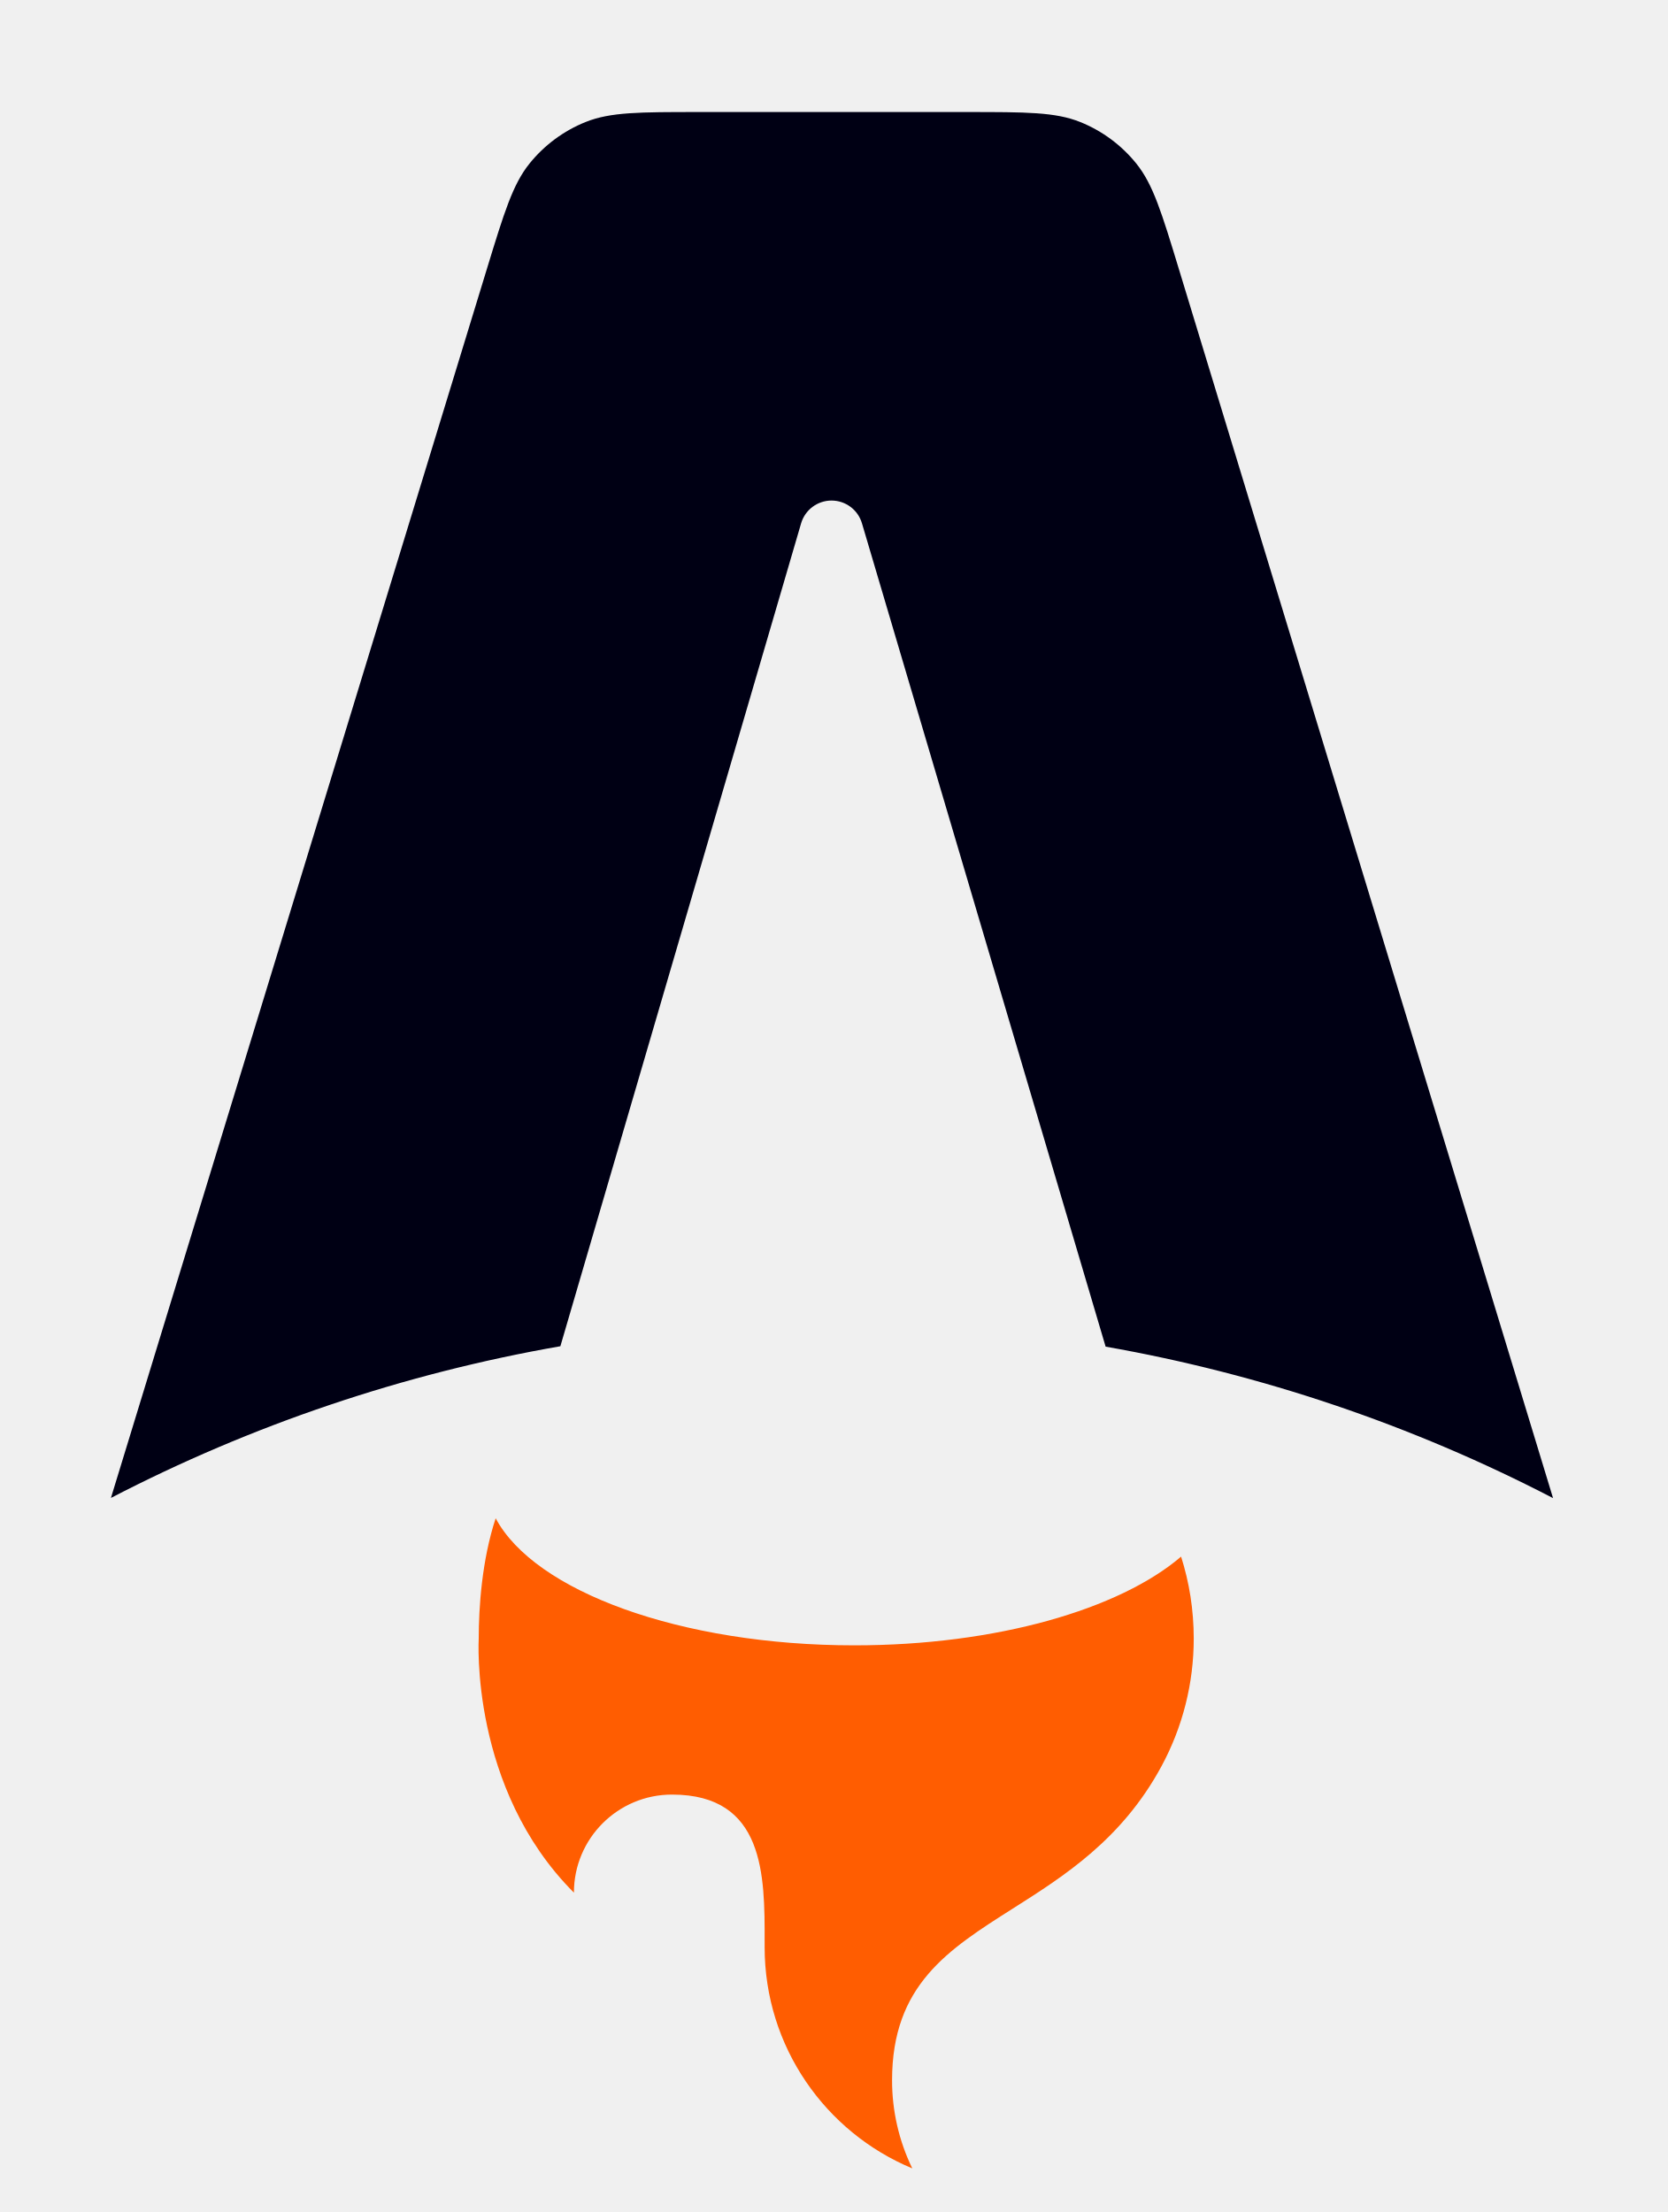
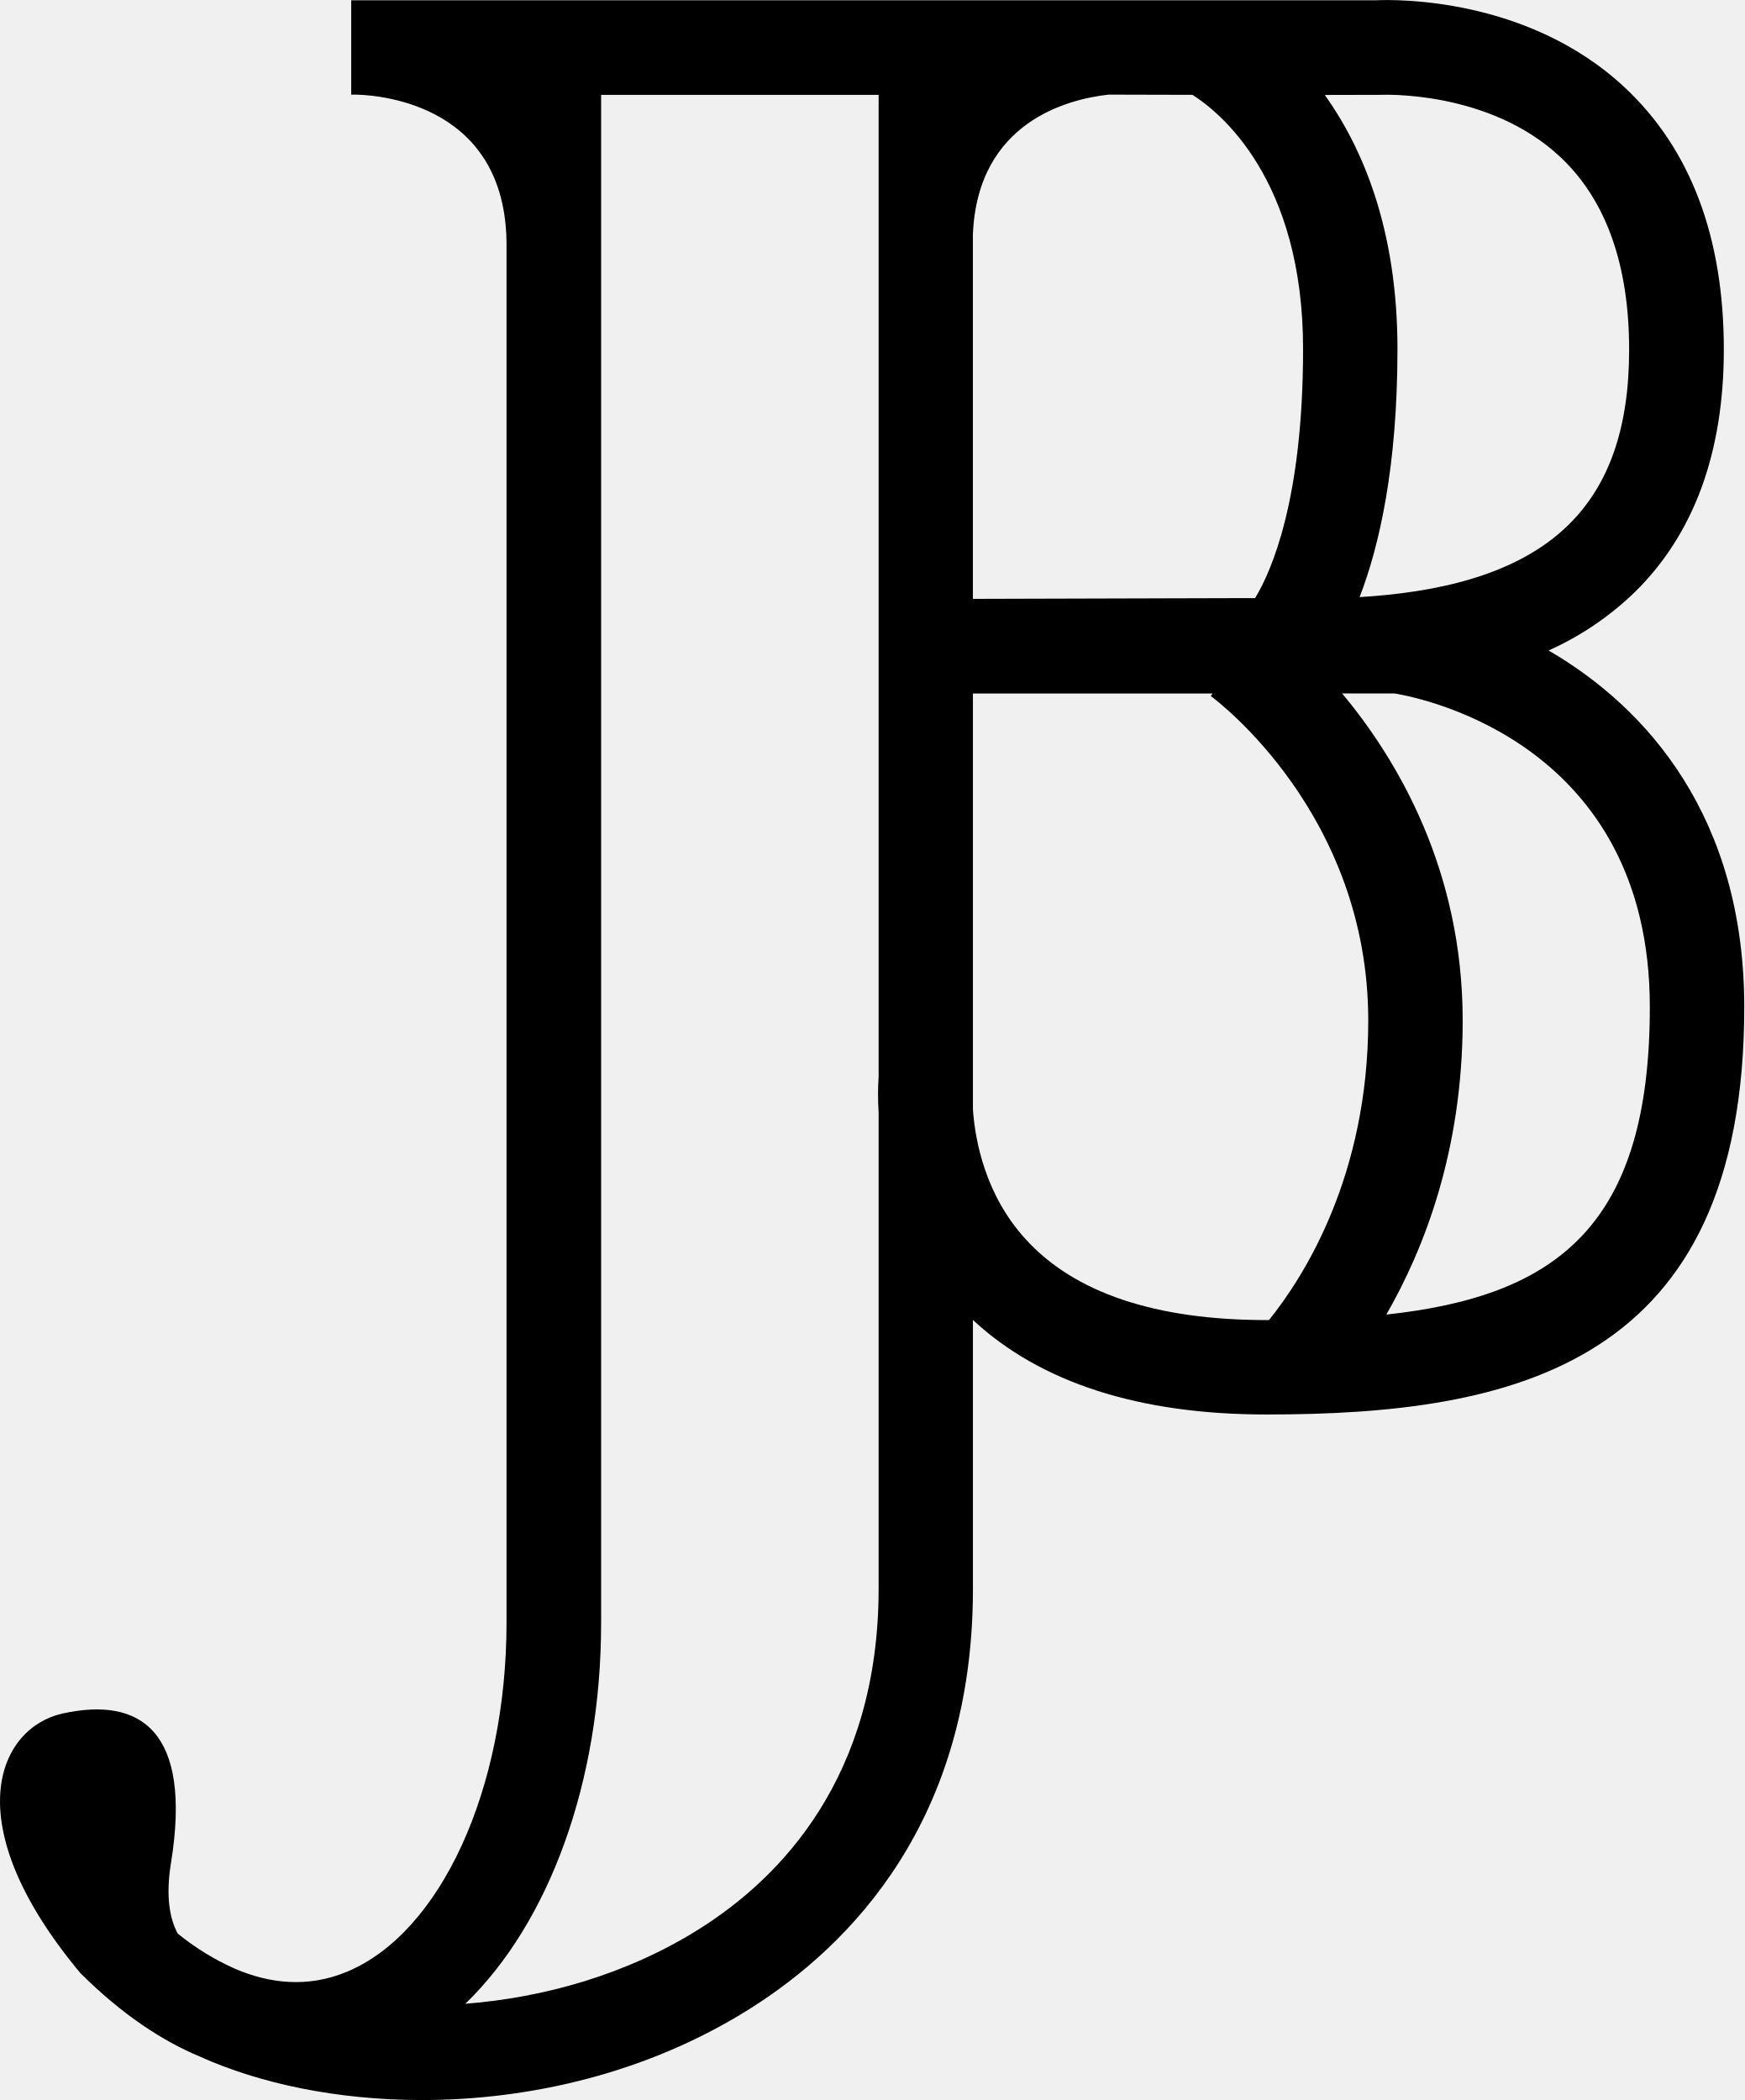
- <svg xmlns="http://www.w3.org/2000/svg" width="193" height="256" fill="none">
-   <style>
-         #flame { fill: #FF5D01; }
-         #a { fill: #000014; }
-         @media (prefers-color-scheme: dark) {
-             #a { fill: #fff; }
-         }
-     </style>
-   <path id="a" fill-rule="evenodd" clip-rule="evenodd" d="M131.496 18.929c1.943 2.413 2.935 5.67 4.917 12.181l43.309 142.27a180.277 180.277 0 00-51.778-17.53L99.746 60.56a3.67 3.67 0 00-7.042.01l-27.857 95.232a180.224 180.224 0 00-52.01 17.557l43.52-142.281c1.989-6.502 2.983-9.752 4.927-12.16a15.999 15.999 0 016.484-4.798c2.872-1.154 6.271-1.154 13.07-1.154h31.085c6.807 0 10.211 0 13.085 1.157a16 16 0 016.488 4.806z" fill="url(#paint0_linear)" />
-   <path id="flame" fill-rule="evenodd" clip-rule="evenodd" d="M136.678 180.151c-7.14 6.105-21.39 10.268-37.804 10.268-20.147 0-37.033-6.272-41.513-14.707-1.602 4.835-1.962 10.367-1.962 13.902 0 0-1.055 17.355 11.016 29.426 0-6.268 5.081-11.349 11.349-11.349 10.743 0 10.731 9.373 10.721 16.977v.679c0 11.542 7.054 21.436 17.086 25.606a23.27 23.27 0 01-2.339-10.2c0-11.008 6.463-15.107 13.973-19.87 5.977-3.79 12.616-8.001 17.192-16.449a31.013 31.013 0 003.744-14.82c0-3.299-.513-6.479-1.463-9.463z" />
+ <svg xmlns="http://www.w3.org/2000/svg" id="black" viewBox="0 0 414.85 499.55">
+   <path d="M671.7,477.18a71.42,71.42,0,0,0,20.62-14c14-13.79,21.06-33.17,21.06-57.61,0-26.69-7.9-47.63-23.49-62.25-23.12-21.68-54.87-21-59.11-20.82H386.92v22.45h1.29c6.5.19,35.48,2.88,35.65,35.49,0,.8,0,1.52,0,2.21V708.43c0,39.63-15.65,73.8-38,83.07-9.3,3.86-18.34,2.78-26.48-.69l-.58-.26h0a60.79,60.79,0,0,1-13.14-8.15c-1.86-3.45-2.91-8.72-1.61-16.75,5.11-31.55-7.32-39.67-25.77-35.6-15.11,3.33-25.77,25.77,4.22,61.75h0c9.94,9.89,19.49,16.12,28.35,19.83C365.25,818.14,383.78,822,403.7,822c25.68,0,53.64-6.38,77.91-21.63s53.18-45,53.18-99.93v-64c16.07,14.92,39.5,22.48,69.79,22.48,59,0,113.66-11.74,113.66-96.92C718.24,517.08,695.33,490.89,671.7,477.18ZM587,345c6.35,4,26.31,19.92,26.31,60.45,0,35.82-7.51,52.84-11.41,59.27h-2.23l-64.89.18V378.2c1.11-26.86,22.74-32.2,32.26-33.25Zm44,0,.68,0c.26,0,25.84-1.25,42.92,14.89,10.79,10.2,16.26,25.59,16.26,45.74,0,18.47-4.7,32.08-14.38,41.62-12.62,12.46-32.52,16.19-49.72,17.23,4.71-12.25,9-31.05,9-59,0-28.36-8.2-47.71-17.28-60.45ZM469.65,781.34c-17.18,10.8-36.84,16.29-55.59,17.76,19.9-19.24,32.3-52.72,32.3-90.67V345h66V578.48a66.79,66.79,0,0,0,0,8.64V700.43C512.32,745.13,489.12,769.11,469.65,781.34Zm77.63-164.17c-9.54-10.49-11.95-23.28-12.49-30.76v-99h57l-.44.6c1.53,1.13,37.46,28.12,37.46,77.17,0,37-15.33,61-23.61,71.28h-.62C578.2,636.45,558.92,630,547.28,617.17Zm85.82,18c9.07-15.74,18.17-39.2,18.17-70,0-35.78-15.52-62-28.67-77.77h12.47c7,1.16,60.71,12.16,60.71,74.59C695.78,613.63,674,630.75,633.1,635.15Z" transform="translate(-303.39 -322.44)" />
</svg>
